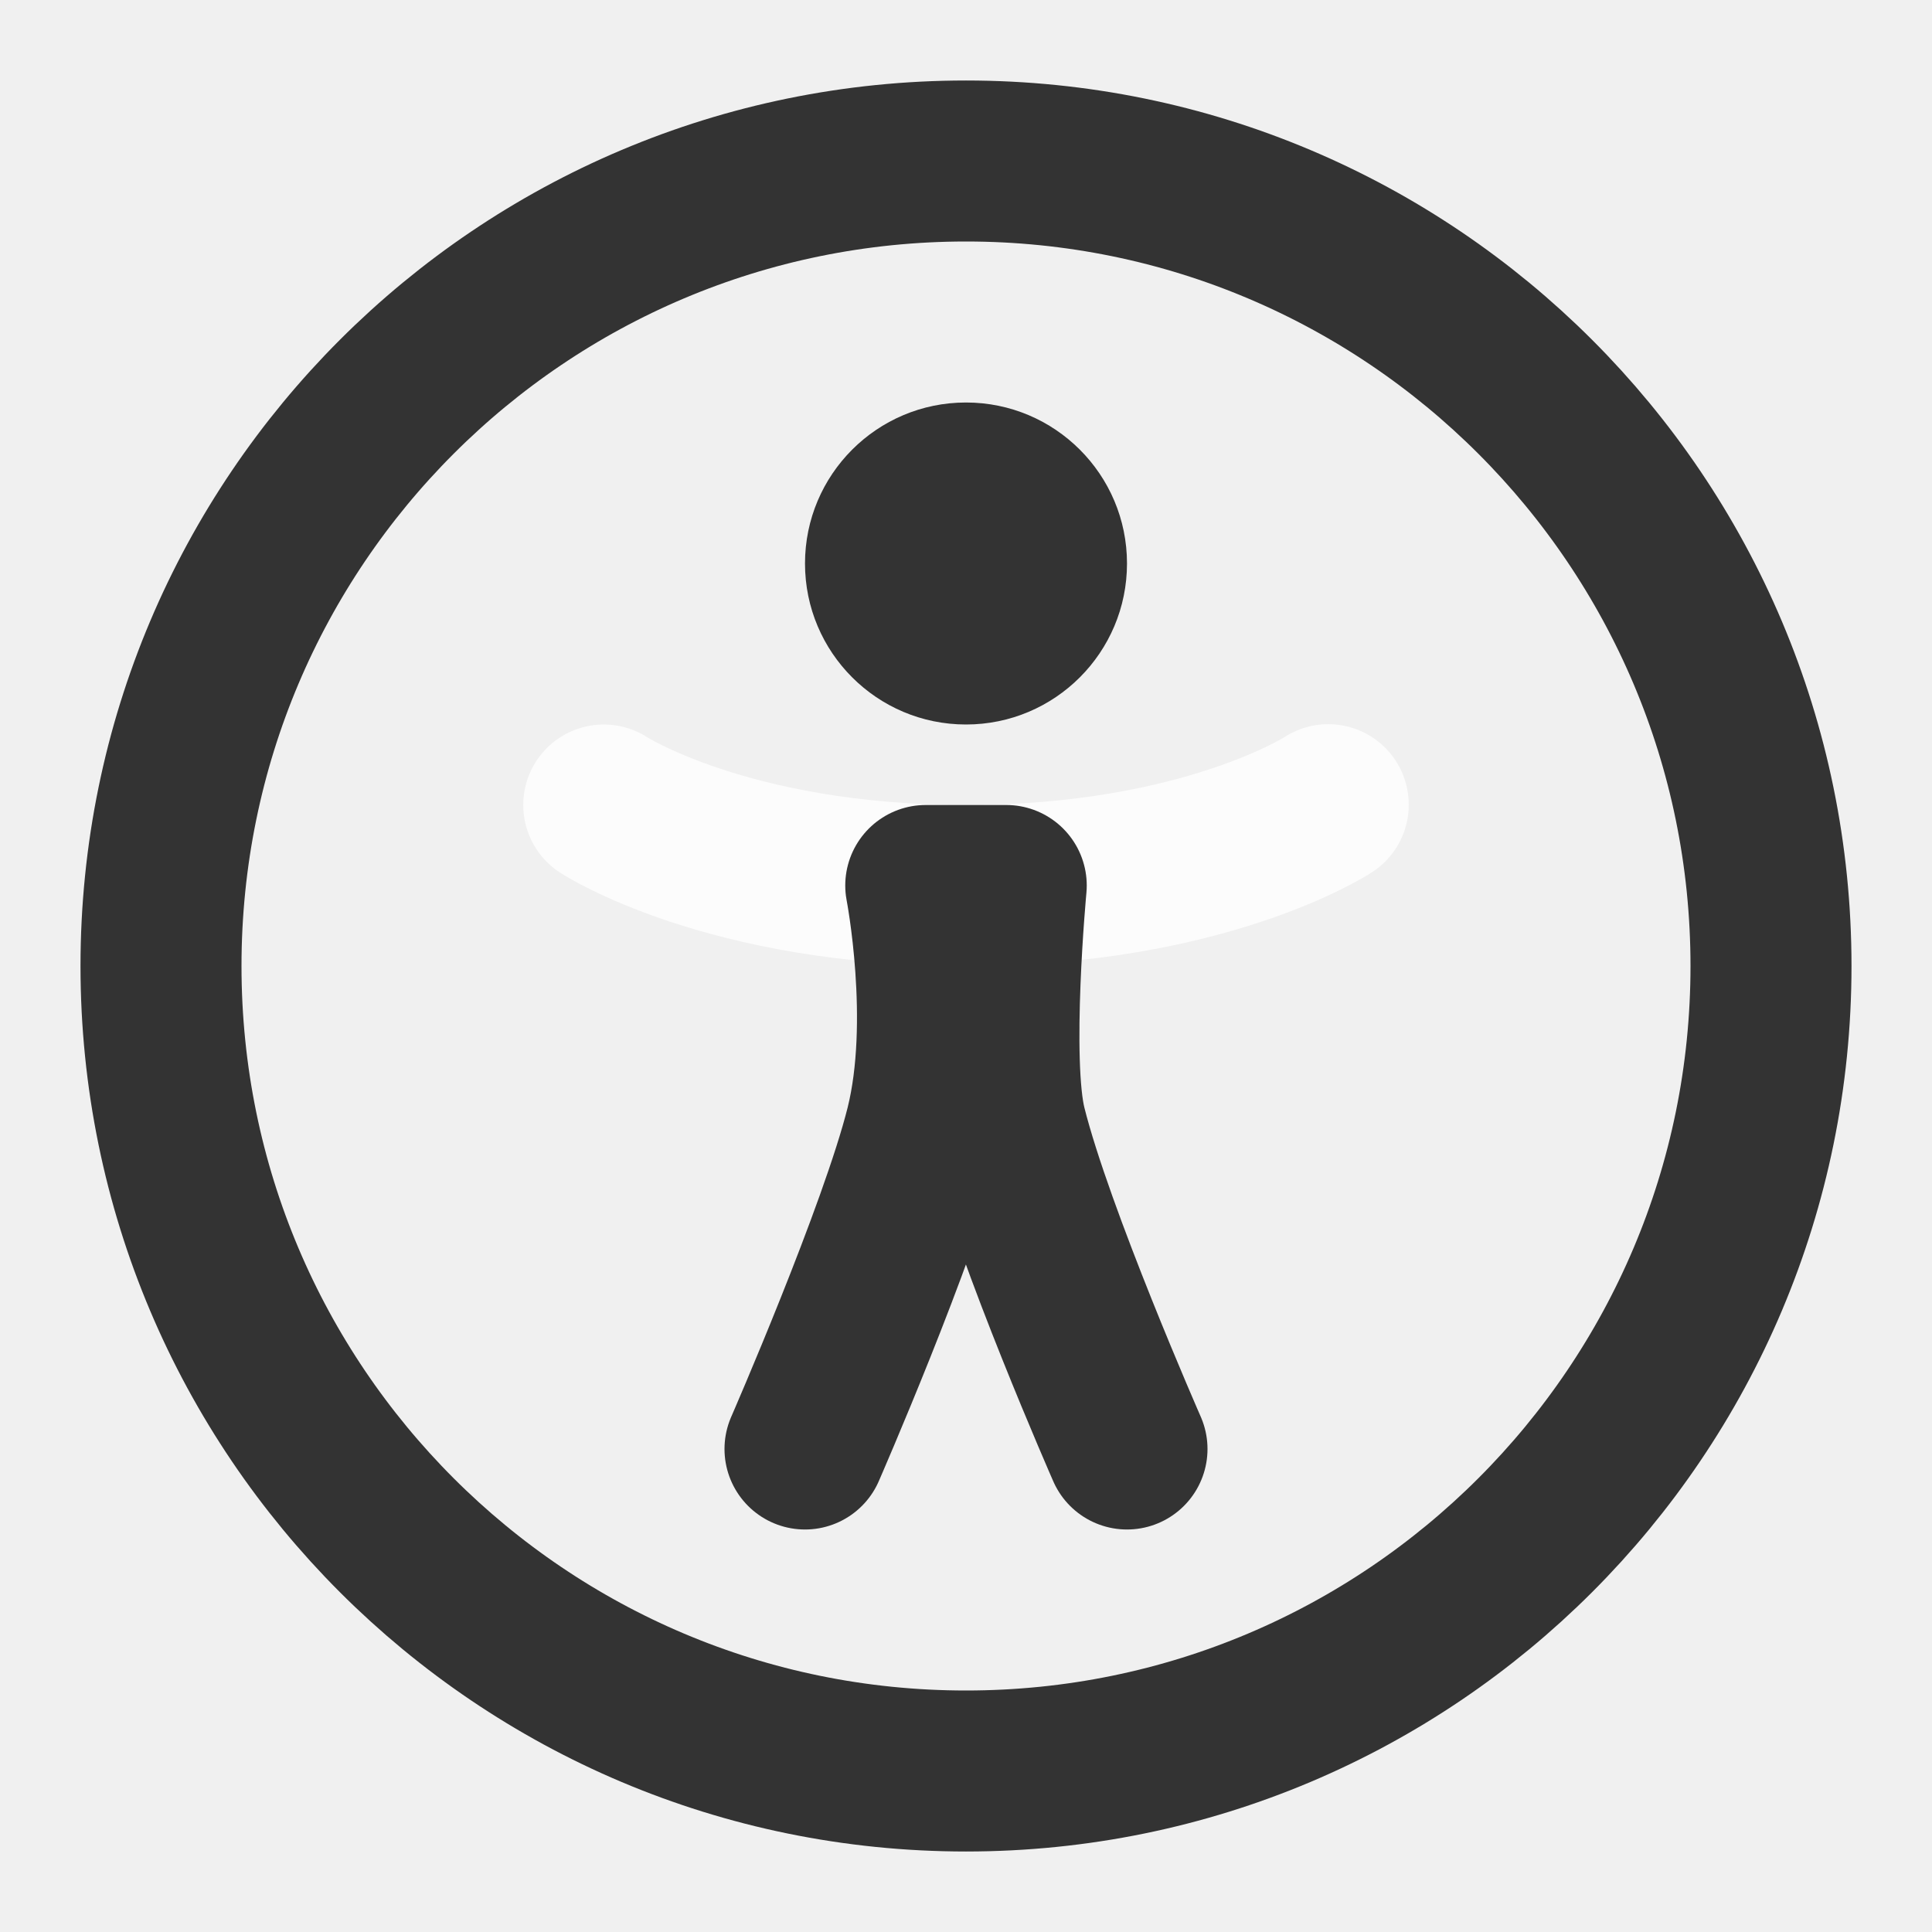
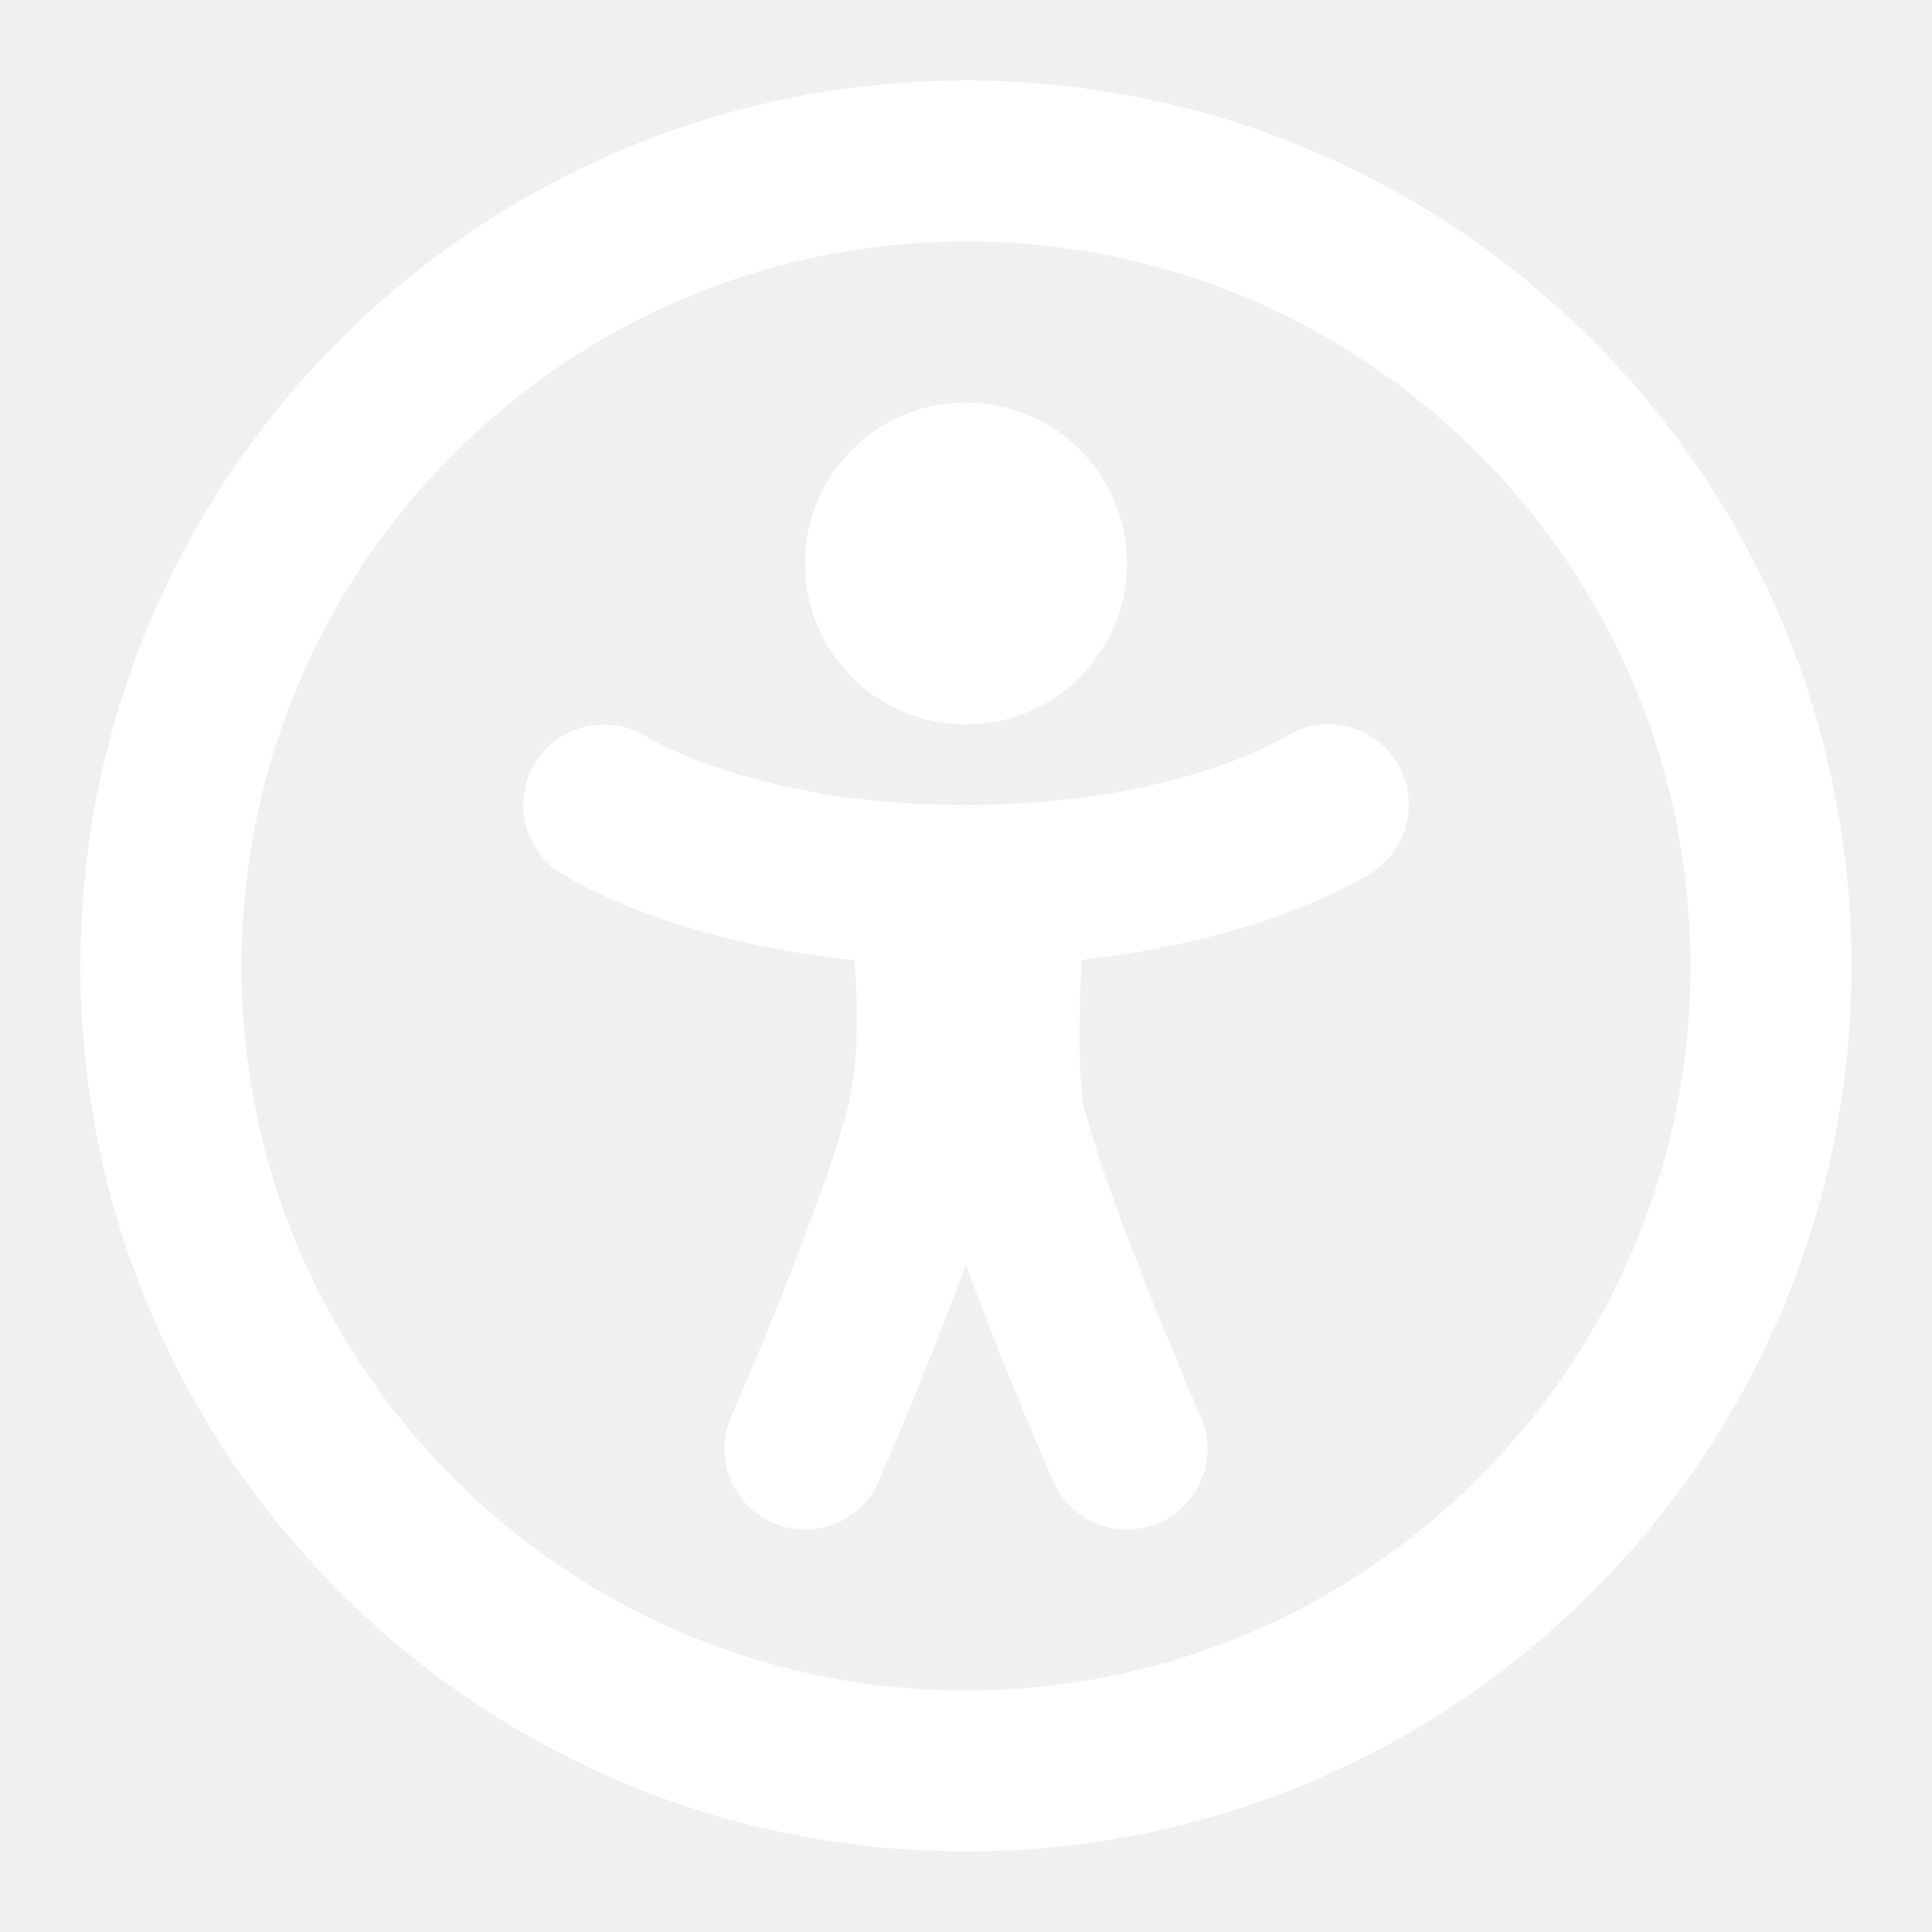
<svg xmlns="http://www.w3.org/2000/svg" width="24px" height="24px" viewBox="0 0 24 24" version="1.1">
  <defs />
  <g id="Page-1" stroke="none" stroke-width="1" fill="none" fill-rule="evenodd">
    <g id="Artboard-4" transform="translate(-92, -907)">
      <g id="362" transform="translate(92, 907)">
-         <circle id="Circle" stroke="#333333" stroke-width="2" cx="12" cy="12" r="10" />
-         <circle id="Head" fill="#333333" cx="12" cy="7" r="2" />
-         <path d="M7.5,10 C7.5,10 9.034,11 12,11 C14.966,11 16.5,9.996 16.5,9.996" id="Arms" stroke=" #fcfcfc" stroke-width="2" stroke-linecap="round" />
-         <path d="M10,18 C10,18 11.172,15.314 11.5,14 C11.828,12.686 11.5,11 11.5,11 L12.5,11 C12.5,11 12.295,13.18 12.5,14 C12.839,15.357 14,18 14,18" id="Legs" stroke="#333333" stroke-width="2" stroke-linecap="round" stroke-linejoin="round" />
+         <circle id="Circle" stroke="#ffffff" stroke-width="2" cx="12" cy="12" r="10" />
+         <circle id="Head" fill="#ffffff" cx="12" cy="7" r="2" />
+         <path d="M7.5,10 C7.5,10 9.034,11 12,11 C14.966,11 16.5,9.996 16.5,9.996" id="Arms" stroke=" #ffffff" stroke-width="2" stroke-linecap="round" />
+         <path d="M10,18 C10,18 11.172,15.314 11.5,14 C11.828,12.686 11.5,11 11.5,11 L12.5,11 C12.5,11 12.295,13.18 12.5,14 C12.839,15.357 14,18 14,18" id="Legs" stroke="#ffffff" stroke-width="2" stroke-linecap="round" stroke-linejoin="round" />
      </g>
    </g>
  </g>
</svg>
